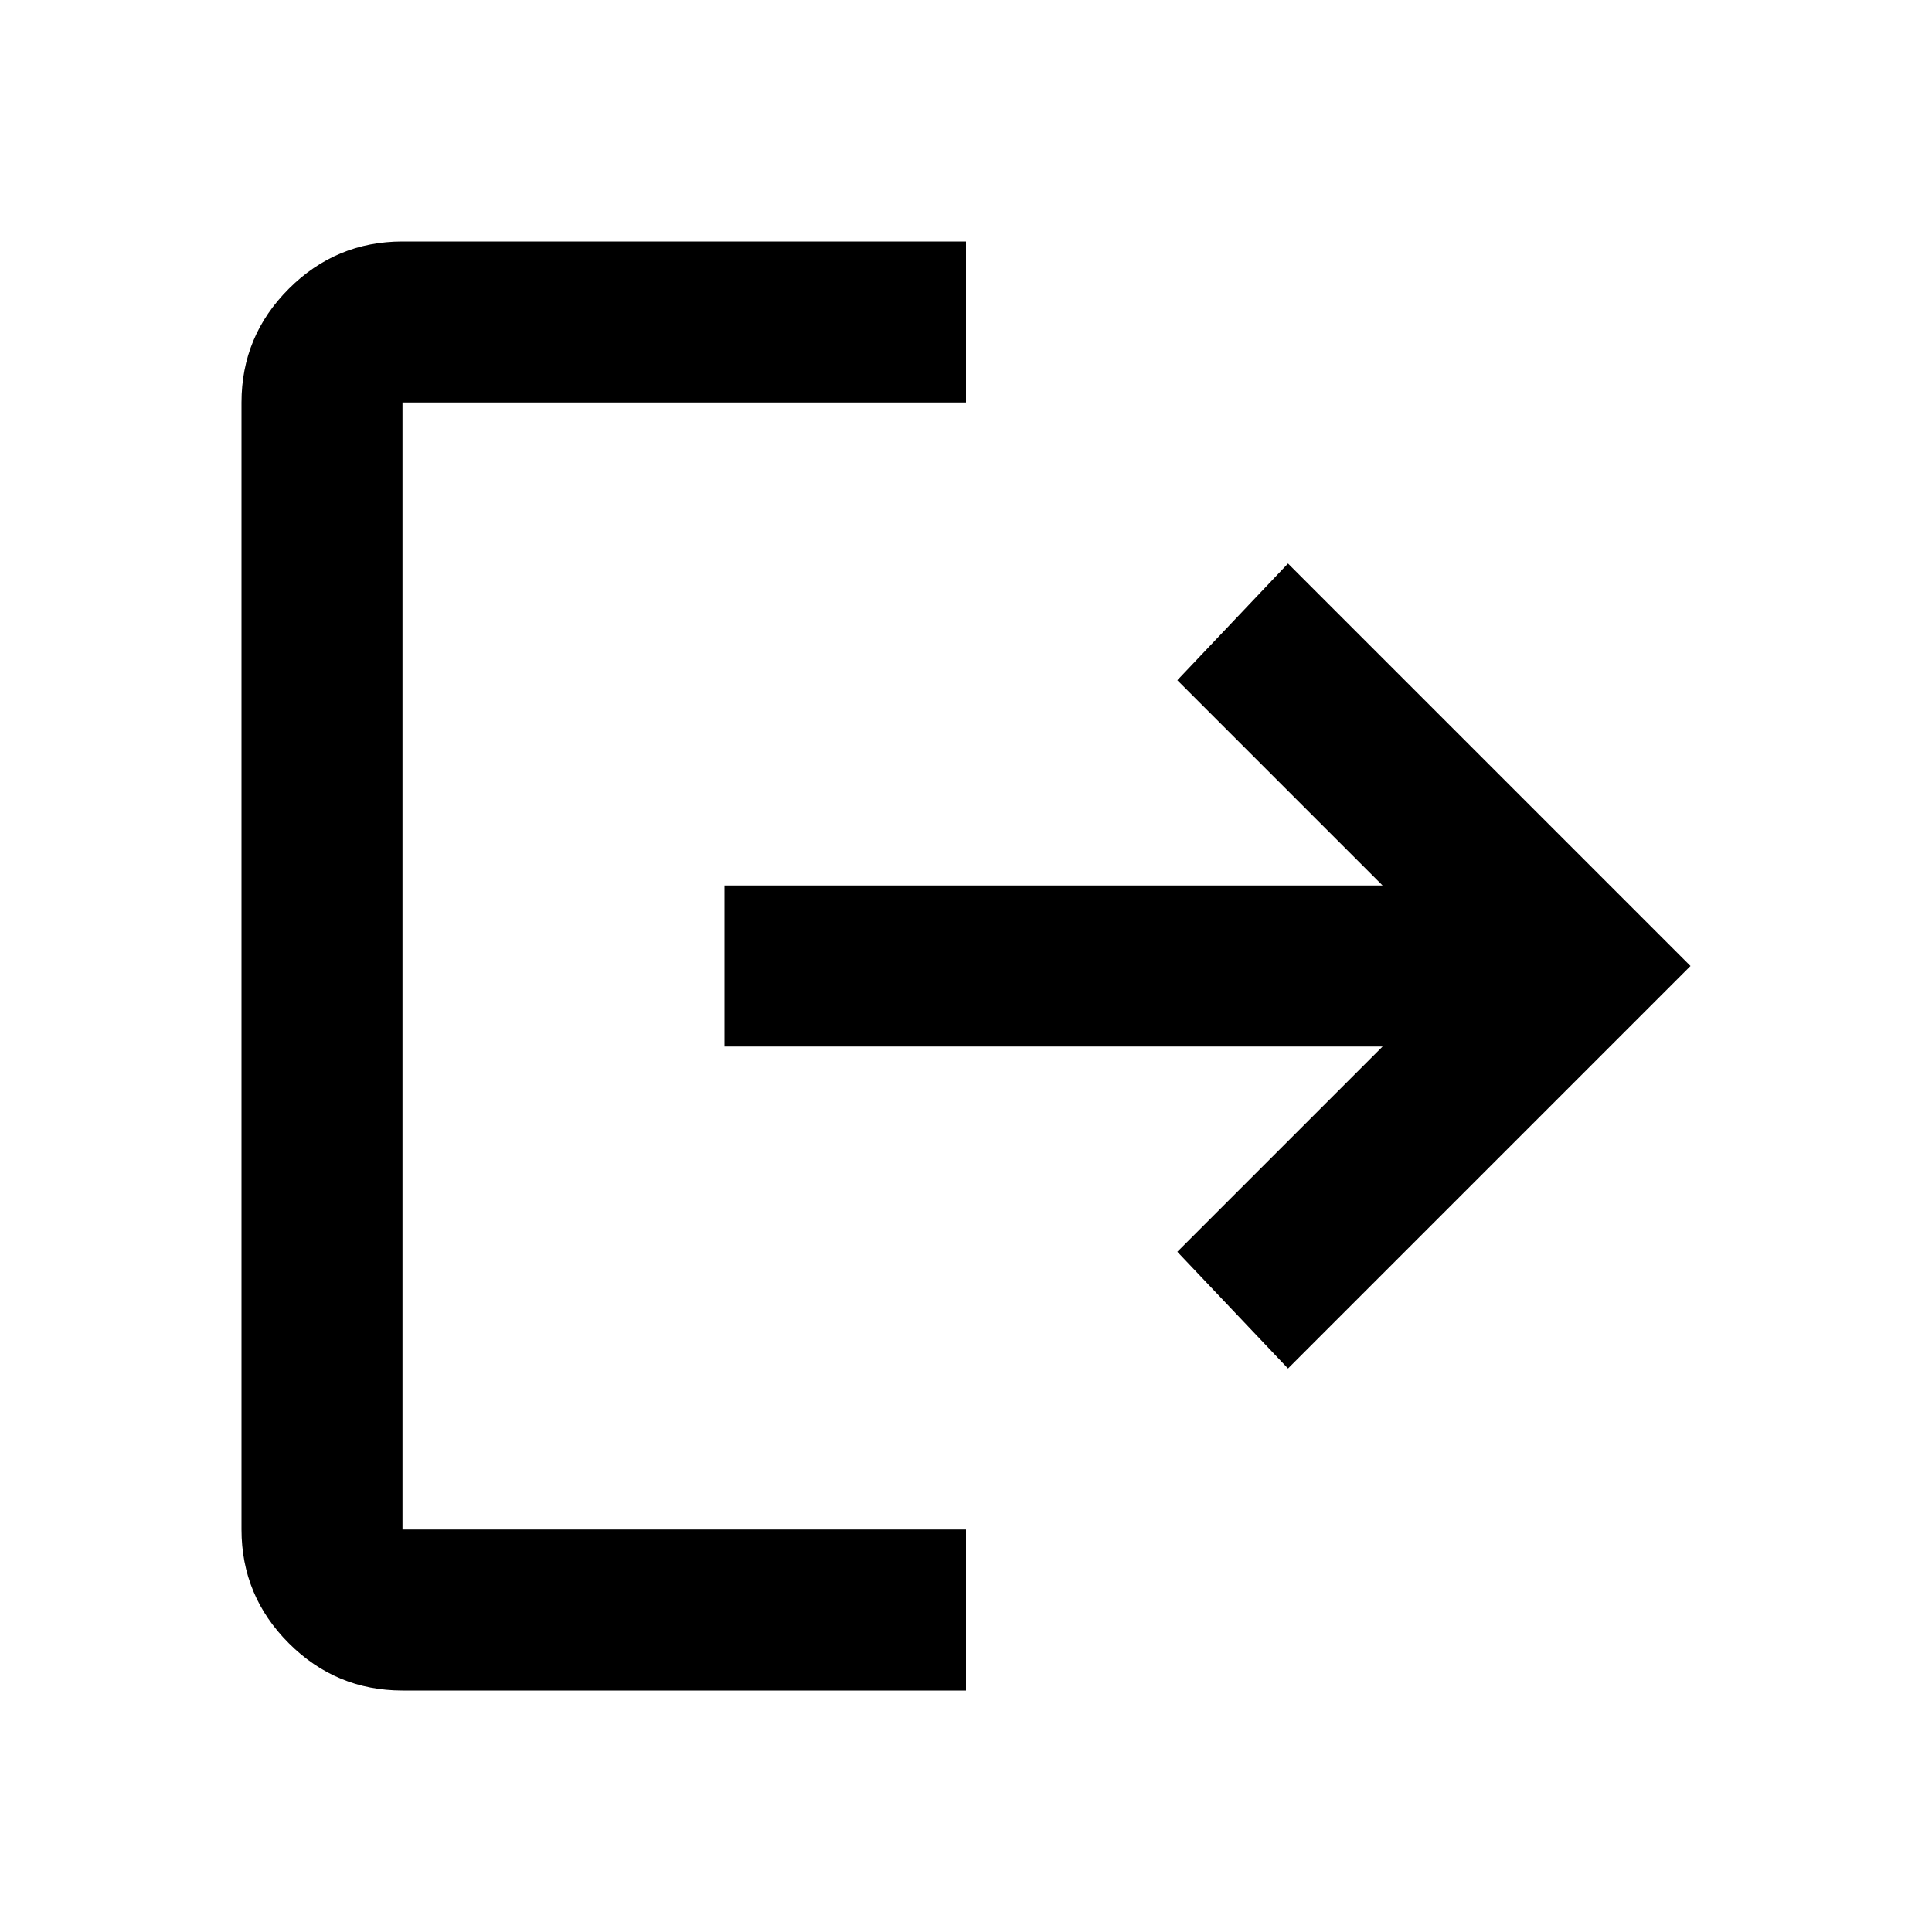
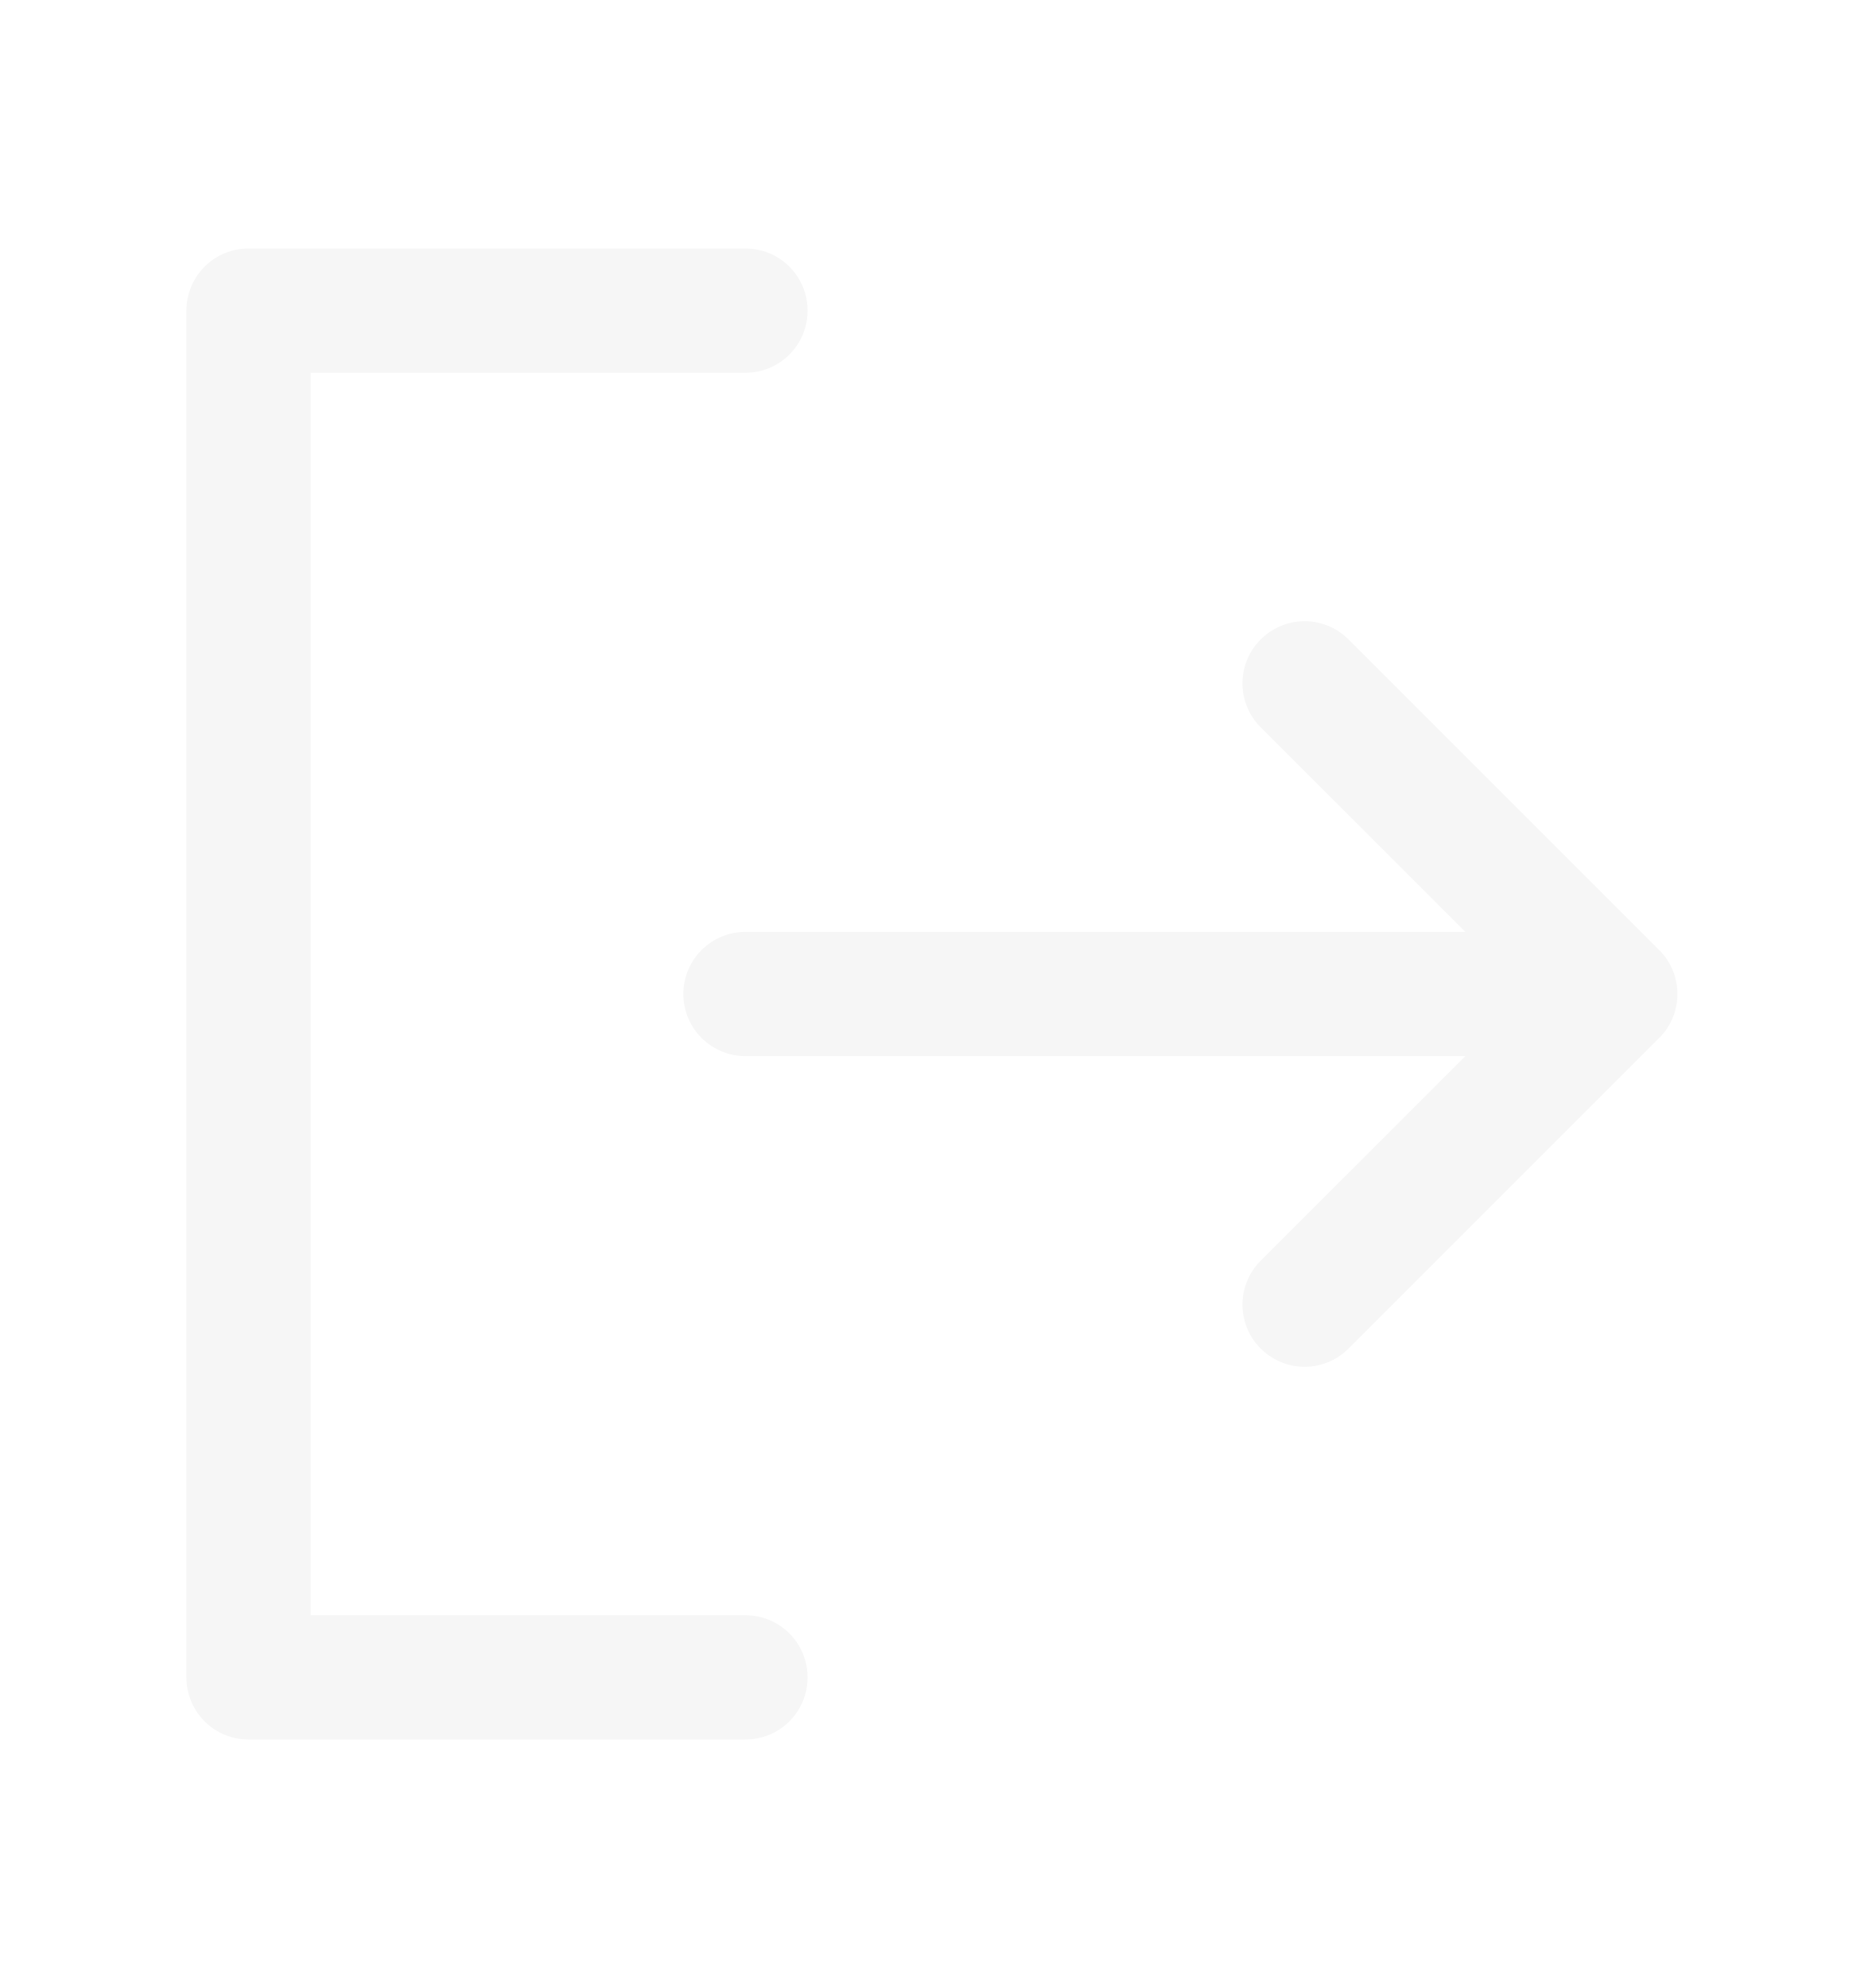
- <svg xmlns="http://www.w3.org/2000/svg" height="24" viewBox="0 -960 960 960" width="24">
-   <path d="M200-120q-33 0-56.5-23.5T120-200v-560q0-33 23.5-56.5T200-840h280v80H200v560h280v80H200Zm440-160-55-58 102-102H360v-80h327L585-622l55-58 200 200-200 200Z" />
+ <svg xmlns="http://www.w3.org/2000/svg" width="30" height="32" viewBox="0 0 30 32" fill="none">
+   <path d="M12.999 27C12.999 27.265 12.894 27.52 12.707 27.707C12.519 27.895 12.265 28 11.999 28H4C3.734 28 3.48 27.895 3.292 27.707C3.105 27.52 3 27.265 3 27V5C3 4.735 3.105 4.48 3.292 4.293C3.48 4.105 3.734 4 4 4H11.999C12.265 4 12.519 4.105 12.707 4.293C12.894 4.48 12.999 4.735 12.999 5C12.999 5.265 12.894 5.52 12.707 5.707C12.519 5.895 12.265 6 11.999 6H5V26H11.999C12.265 26 12.519 26.105 12.707 26.293C12.894 26.48 12.999 26.735 12.999 27ZM26.707 15.293L21.707 10.293C21.519 10.105 21.265 9.999 21 9.999C20.734 9.999 20.48 10.105 20.292 10.293C20.104 10.48 19.999 10.735 19.999 11C19.999 11.265 20.104 11.52 20.292 11.707L23.586 15H11.999C11.734 15 11.48 15.105 11.292 15.293C11.105 15.48 10.999 15.735 10.999 16C10.999 16.265 11.105 16.52 11.292 16.707C11.48 16.895 11.734 17 11.999 17H23.586L20.292 20.293C20.104 20.48 19.999 20.735 19.999 21C19.999 21.265 20.104 21.52 20.292 21.707C20.48 21.895 20.734 22.001 21 22.001C21.265 22.001 21.519 21.895 21.707 21.707L26.707 16.707C26.8 16.615 26.874 16.504 26.924 16.383C26.974 16.262 27 16.131 27 16C27 15.869 26.974 15.739 26.924 15.617C26.874 15.496 26.8 15.385 26.707 15.293Z" fill="#F6F6F6" />
</svg>
